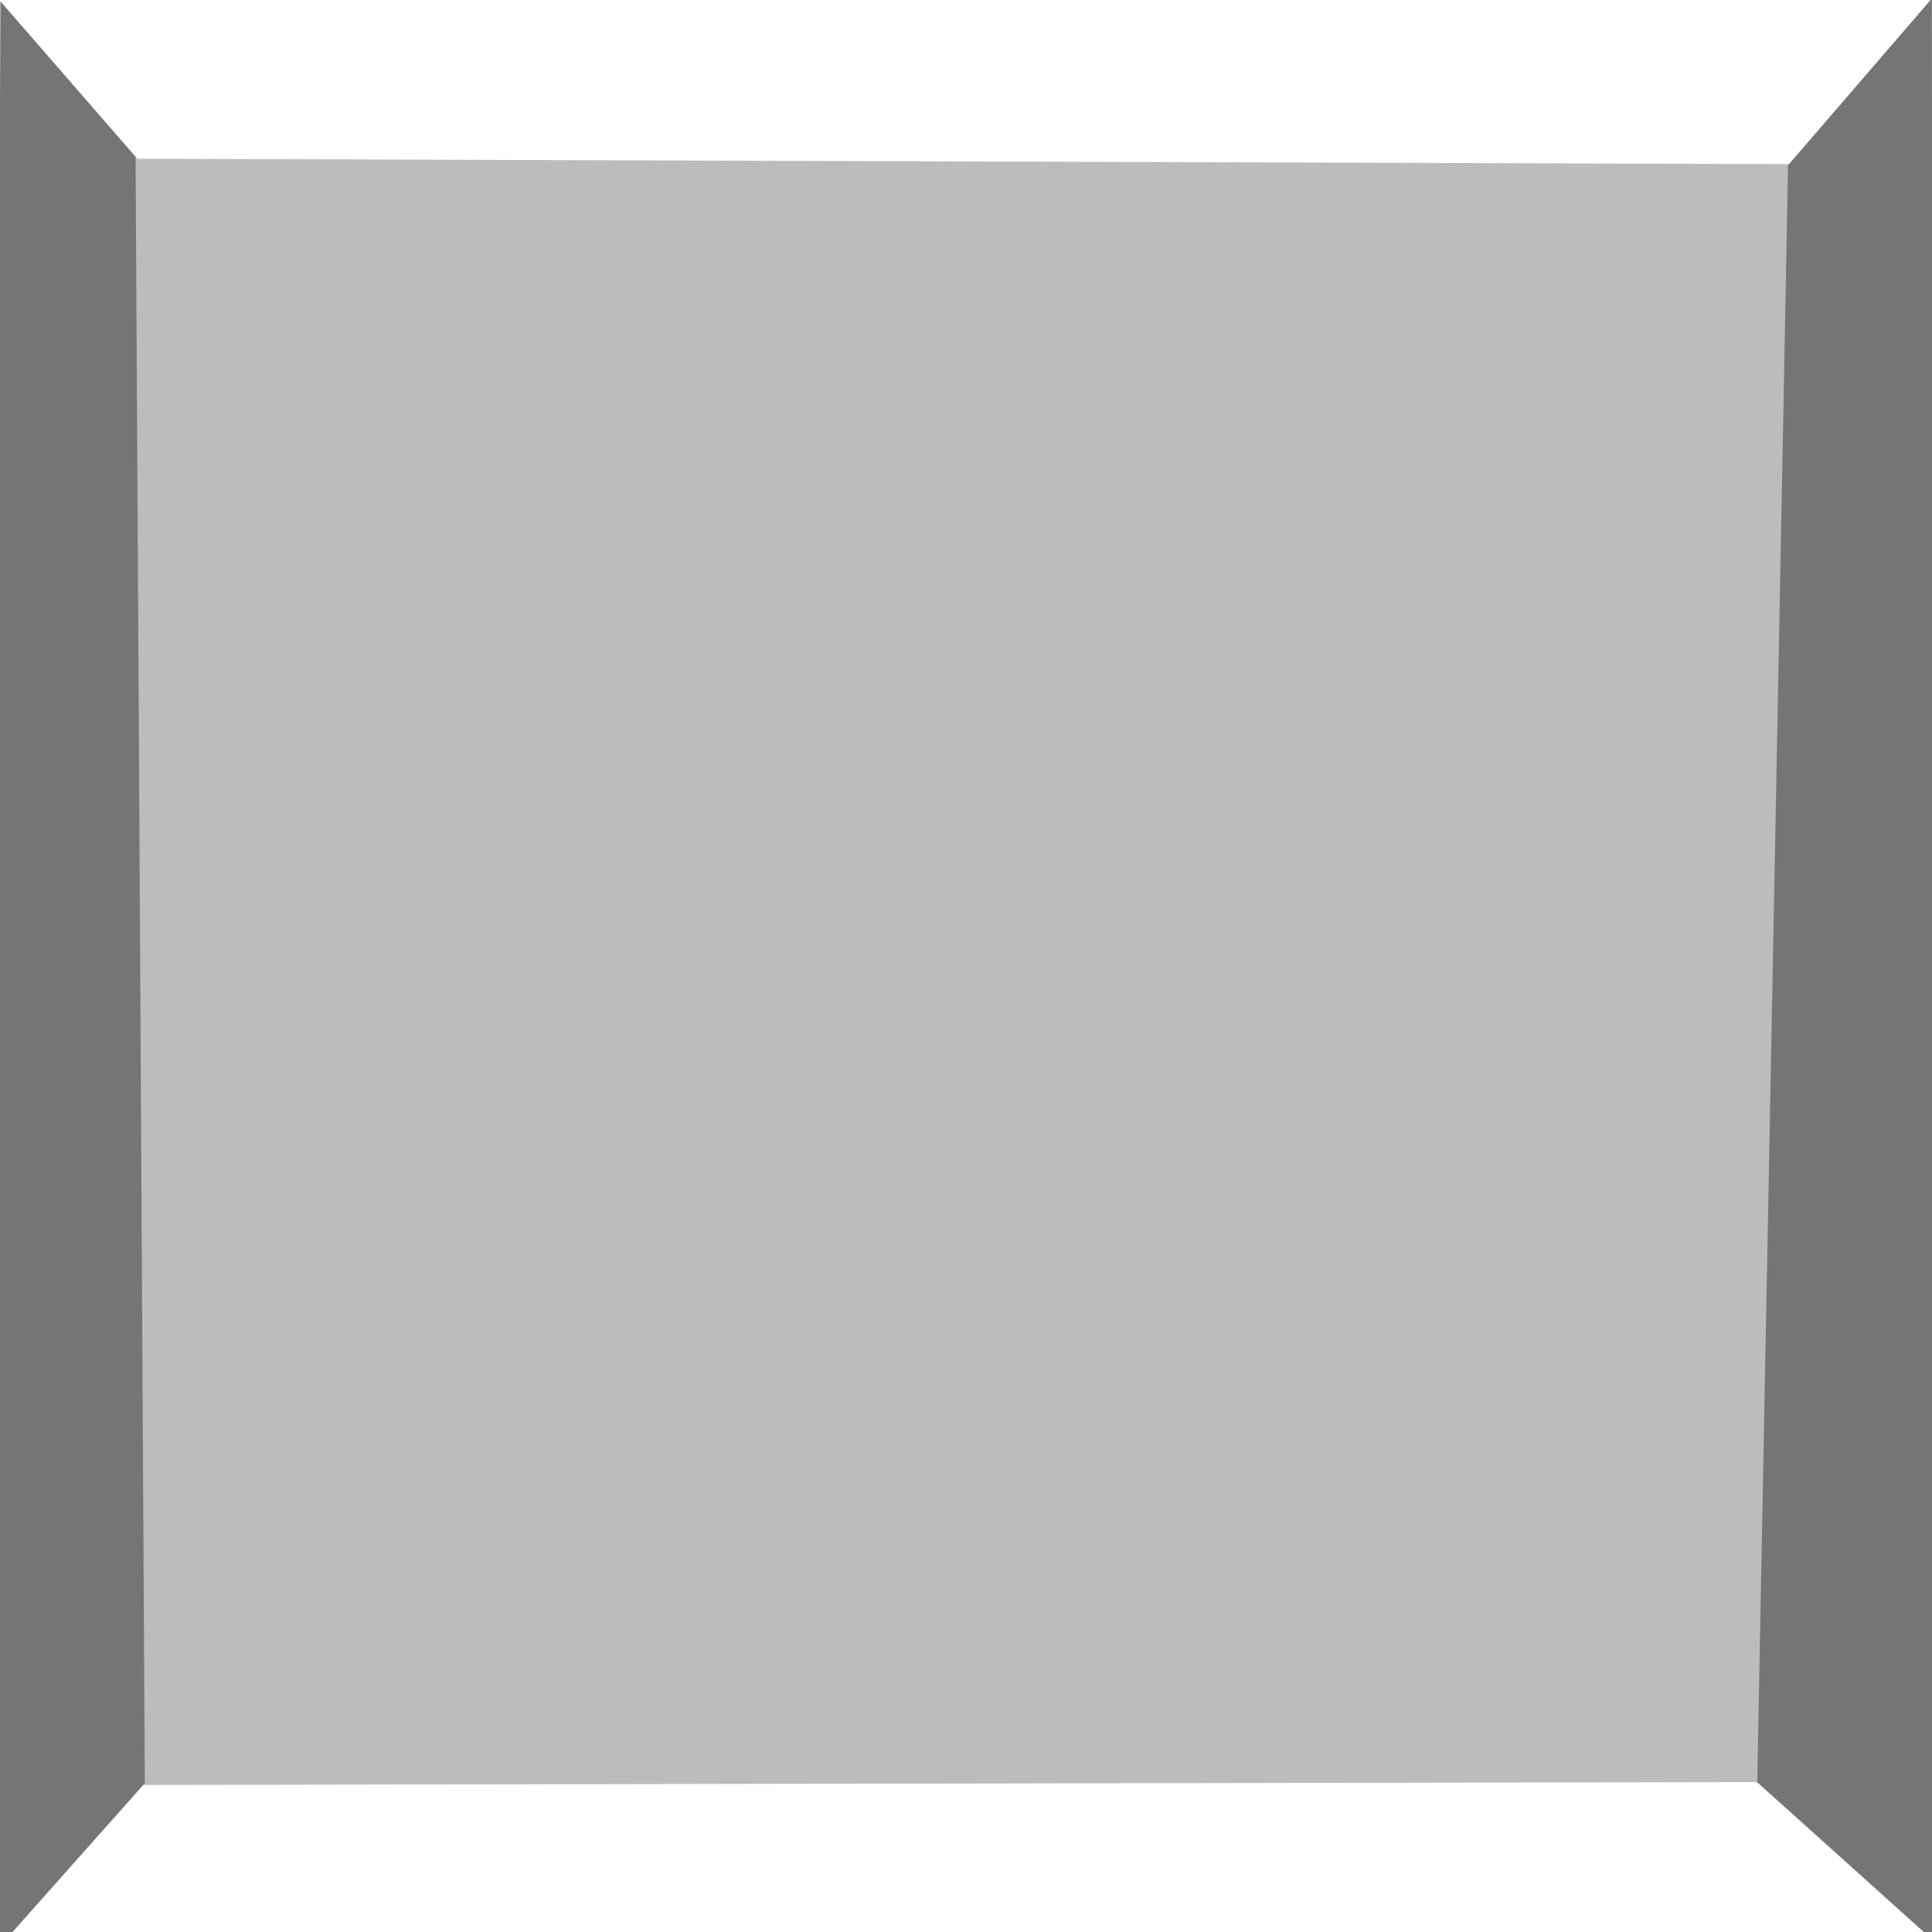
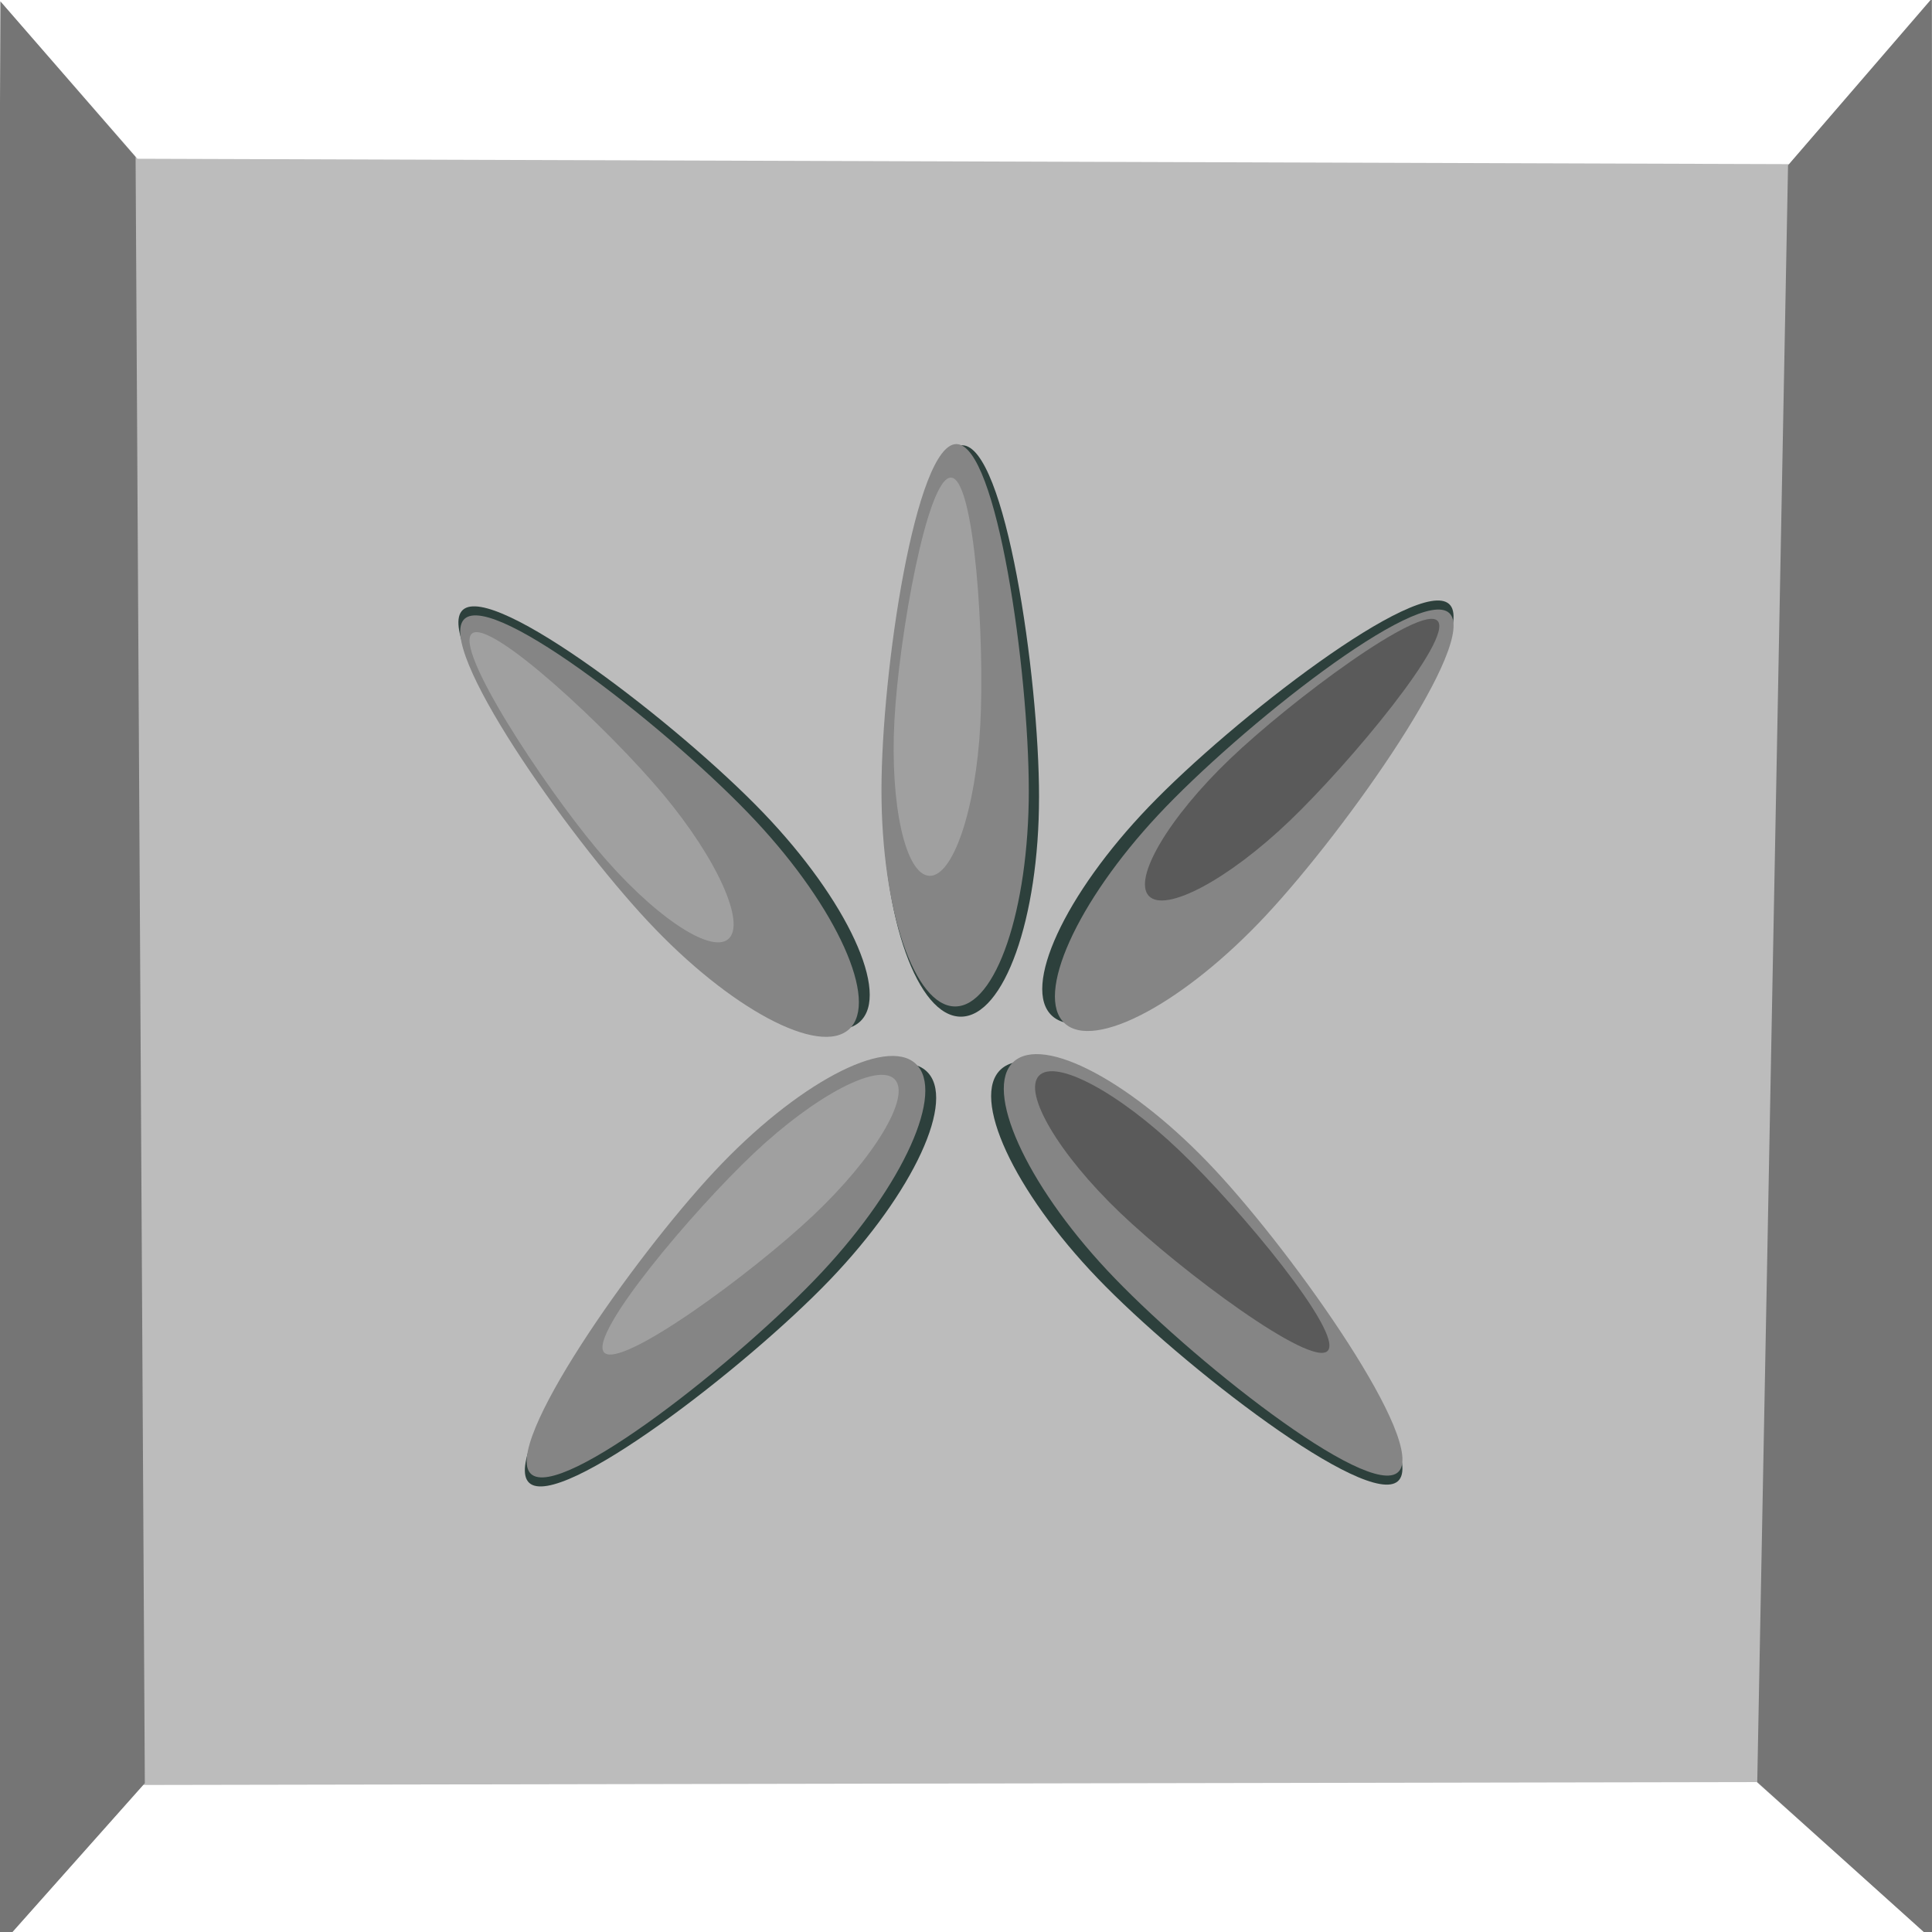
<svg xmlns="http://www.w3.org/2000/svg" width="100mm" height="100mm" viewBox="0 0 100 100" version="1.1" id="svg3527" xml:space="preserve">
  <defs id="defs3524">
    <linearGradient id="linearGradient13895">
      <stop style="stop-color:#000000;stop-opacity:1;" offset="0" id="stop13893" />
    </linearGradient>
    <filter style="color-interpolation-filters:sRGB;" id="filter14269" x="-0.312" y="-0.296" width="1.623" height="1.592">
      <feGaussianBlur stdDeviation="0.205" result="blur" id="feGaussianBlur14263" />
      <feComposite in="SourceGraphic" in2="blur" operator="in" result="composite1" id="feComposite14265" />
      <feComposite in="composite1" in2="composite1" operator="in" result="composite2" id="feComposite14267" />
    </filter>
    <filter style="color-interpolation-filters:sRGB;" id="filter14269-3" x="-0.312" y="-0.296" width="1.623" height="1.592">
      <feGaussianBlur stdDeviation="0.205" result="blur" id="feGaussianBlur14263-5" />
      <feComposite in="SourceGraphic" in2="blur" operator="in" result="composite1" id="feComposite14265-6" />
      <feComposite in="composite1" in2="composite1" operator="in" result="composite2" id="feComposite14267-2" />
    </filter>
  </defs>
  <g id="layer1">
    <rect style="fill:#bcbcbc;fill-opacity:1;stroke:none;stroke-width:0.329" id="rect3553" width="105.908" height="106.433" x="-3.593" y="-2.561" ry="1.117" />
    <path id="rect11" style="fill:#ffffff;fill-opacity:1;stroke-width:5.46" d="M -0.24,-0.217 100.137,-0.194 92.608,8.496 7.117,8.217 Z" />
    <path id="path15" style="fill:#ffffff;fill-opacity:1;stroke-width:5.465" d="M -0.086,100.815 100.474,100.776 90.927,92.239 7.397,92.39 Z" />
    <path id="path16" style="fill-opacity:1;stroke-width:5.326;fill:#757575" d="M 0.039,0.092 -0.722,101.536 7.496,92.297 7.018,8.125 Z" />
    <path id="path17" style="fill-opacity:1;stroke-width:5.326;fill:#757575" d="M 99.989,-0.074 100.157,100.525 90.955,92.242 92.549,8.555 Z" />
    <g id="g43" transform="matrix(0.7897141,0,0,0.8073257,-135.1307,9.695187)" />
    <g id="g43-3" transform="matrix(0.7897141,0,0,0.8073257,-15.42248,21.48089)" />
+     <path id="path6" style="fill:#2d403c;fill-opacity:1;stroke-width:0.703;stroke-linecap:round;stroke-linejoin:round" d="m 53.78,41.264 c 0,6.274 -1.812,11.359 -4.046,11.359 -2.235,0 -4.046,-5.086 -4.046,-11.359 0,-6.274 1.879,-18.217 4.114,-18.217 2.235,0 3.979,11.943 3.979,18.217 z" />
+     <path id="path1" style="fill:#858585;fill-opacity:1;stroke-width:0.677;stroke-linecap:round;stroke-linejoin:round" d="m 53.251,40.914 c 0,6.174 -1.707,11.18 -3.813,11.18 -2.106,0 -3.813,-5.005 -3.813,-11.18 0,-6.174 1.771,-17.929 3.876,-17.929 2.106,0 3.749,11.754 3.749,17.929 z" />
+     <path id="path4" style="fill:#2d403c;fill-opacity:1;stroke-width:0.689;stroke-linecap:round;stroke-linejoin:round" d="m 37.197,61.027 c 4.349,-4.531 9.161,-7.034 10.749,-5.59 1.587,1.444 -0.651,6.287 -5,10.818 C 38.597,70.786 28.983,78.198 27.395,76.755 25.808,75.311 32.848,65.558 37.197,61.027 Z" />
+     <path id="path2" style="fill:#858585;fill-opacity:1;stroke-width:0.677;stroke-linecap:round;stroke-linejoin:round" d="m 36.982,60.628 c 4.215,-4.512 8.88,-7.004 10.418,-5.566 1.539,1.438 -0.631,6.26 -4.846,10.772 -4.215,4.512 -13.533,11.892 -15.072,10.454 -1.539,-1.438 5.285,-11.148 9.5,-15.66 z" />
+     <path id="path5" style="fill:#2d403c;fill-opacity:1;stroke-width:0.689;stroke-linecap:round;stroke-linejoin:round" d="m 62.56,60.934 c -4.349,-4.531 -9.161,-7.034 -10.749,-5.59 -1.587,1.444 0.651,6.287 5,10.818 4.349,4.531 13.963,11.943 15.55,10.499 1.587,-1.444 -5.453,-11.196 -9.802,-15.727 z" />
+     <path id="path3" style="fill:#858585;fill-opacity:1;stroke-width:0.677;stroke-linecap:round;stroke-linejoin:round" d="m 62.869,60.534 c -4.215,-4.512 -8.88,-7.004 -10.418,-5.566 -1.539,1.438 0.631,6.26 4.846,10.772 4.215,4.512 13.533,11.892 15.072,10.454 1.539,-1.438 -5.285,-11.148 -9.5,-15.66 z" />
+     <path id="path7" style="fill:#a0a0a0;fill-opacity:1;stroke-width:0.436;stroke-linecap:round;stroke-linejoin:round" d="m 50.739,37.534 c -0.233,4.372 -1.416,7.864 -2.643,7.798 -1.227,-0.065 -2.033,-3.663 -1.801,-8.035 0.233,-4.372 1.708,-12.641 2.935,-12.576 1.227,0.065 1.742,8.44 1.509,12.812 z" />
+     <path id="path8" style="fill:#a0a0a0;fill-opacity:1;stroke-width:0.436;stroke-linecap:round;stroke-linejoin:round" d="m 39.021,59.69 c 3.185,-3.004 6.451,-4.714 7.294,-3.82 0.843,0.894 -1.056,4.054 -4.241,7.058 -3.185,3.004 -9.959,7.971 -10.802,7.077 -0.843,-0.894 4.563,-7.311 7.749,-10.314 z" />
+     <path id="path9" style="fill:#2d403c;fill-opacity:1;stroke-width:0.689;stroke-linecap:round;stroke-linejoin:round" d="m 33.758,47.295 c 4.349,4.531 9.161,7.034 10.749,5.59 C 46.094,51.442 43.855,46.598 39.506,42.067 35.157,37.536 25.543,30.124 23.956,31.568 22.368,33.012 29.409,42.764 33.758,47.295 Z" />
+     <path id="path10" style="fill:#858585;fill-opacity:1;stroke-width:0.677;stroke-linecap:round;stroke-linejoin:round" d="m 33.543,47.695 c 4.215,4.512 8.88,7.004 10.418,5.566 C 45.499,51.824 43.33,47.001 39.114,42.49 34.899,37.978 25.581,30.598 24.042,32.035 c -1.539,1.438 5.285,11.148 9.5,15.66 z" />
+     <path id="path11" style="fill:#2d403c;fill-opacity:1;stroke-width:0.689;stroke-linecap:round;stroke-linejoin:round" d="m 65.206,46.992 c -4.349,4.531 -9.161,7.034 -10.749,5.59 -1.587,-1.444 0.651,-6.287 5,-10.818 4.349,-4.531 13.963,-11.943 15.55,-10.499 1.587,1.444 -5.453,11.196 -9.802,15.727 z" />
+     <path id="path12" style="fill:#858585;fill-opacity:1;stroke-width:0.677;stroke-linecap:round;stroke-linejoin:round" d="m 65.515,47.392 c -4.215,4.512 -8.88,7.004 -10.418,5.566 -1.539,-1.438 0.631,-6.26 4.846,-10.772 4.215,-4.512 13.533,-11.892 15.072,-10.454 1.539,1.438 -5.285,11.148 -9.5,15.66 z" />
+     <path id="path13" style="fill:#a0a0a0;fill-opacity:1;stroke-width:0.436;stroke-linecap:round;stroke-linejoin:round" d="m 30.9,43.953 c 2.808,3.36 5.848,5.445 6.791,4.657 0.943,-0.788 -0.568,-4.15 -3.376,-7.51 -2.808,-3.36 -8.945,-9.094 -9.888,-8.306 -0.943,0.788 3.666,7.799 6.473,11.159 z" />
+     <path id="path14" style="fill:#5a5a5a;fill-opacity:1;stroke-width:0.436;stroke-linecap:round;stroke-linejoin:round" d="m 66.734,42.504 c -3.164,3.027 -6.417,4.76 -7.267,3.873 -0.85,-0.888 1.027,-4.061 4.19,-7.088 3.164,-3.027 9.901,-8.042 10.751,-7.154 0.85,0.888 -4.511,7.343 -7.674,10.37 z" />
+     <path id="path18" style="fill:#5a5a5a;fill-opacity:1;stroke-width:0.436;stroke-linecap:round;stroke-linejoin:round" d="m 61.046,59.551 c -3.164,-3.027 -6.417,-4.76 -7.267,-3.873 -0.85,0.888 1.027,4.061 4.19,7.088 3.164,3.027 9.901,8.042 10.751,7.154 0.85,-0.888 -4.511,-7.343 -7.674,-10.37 z" />
  </g>
</svg>
